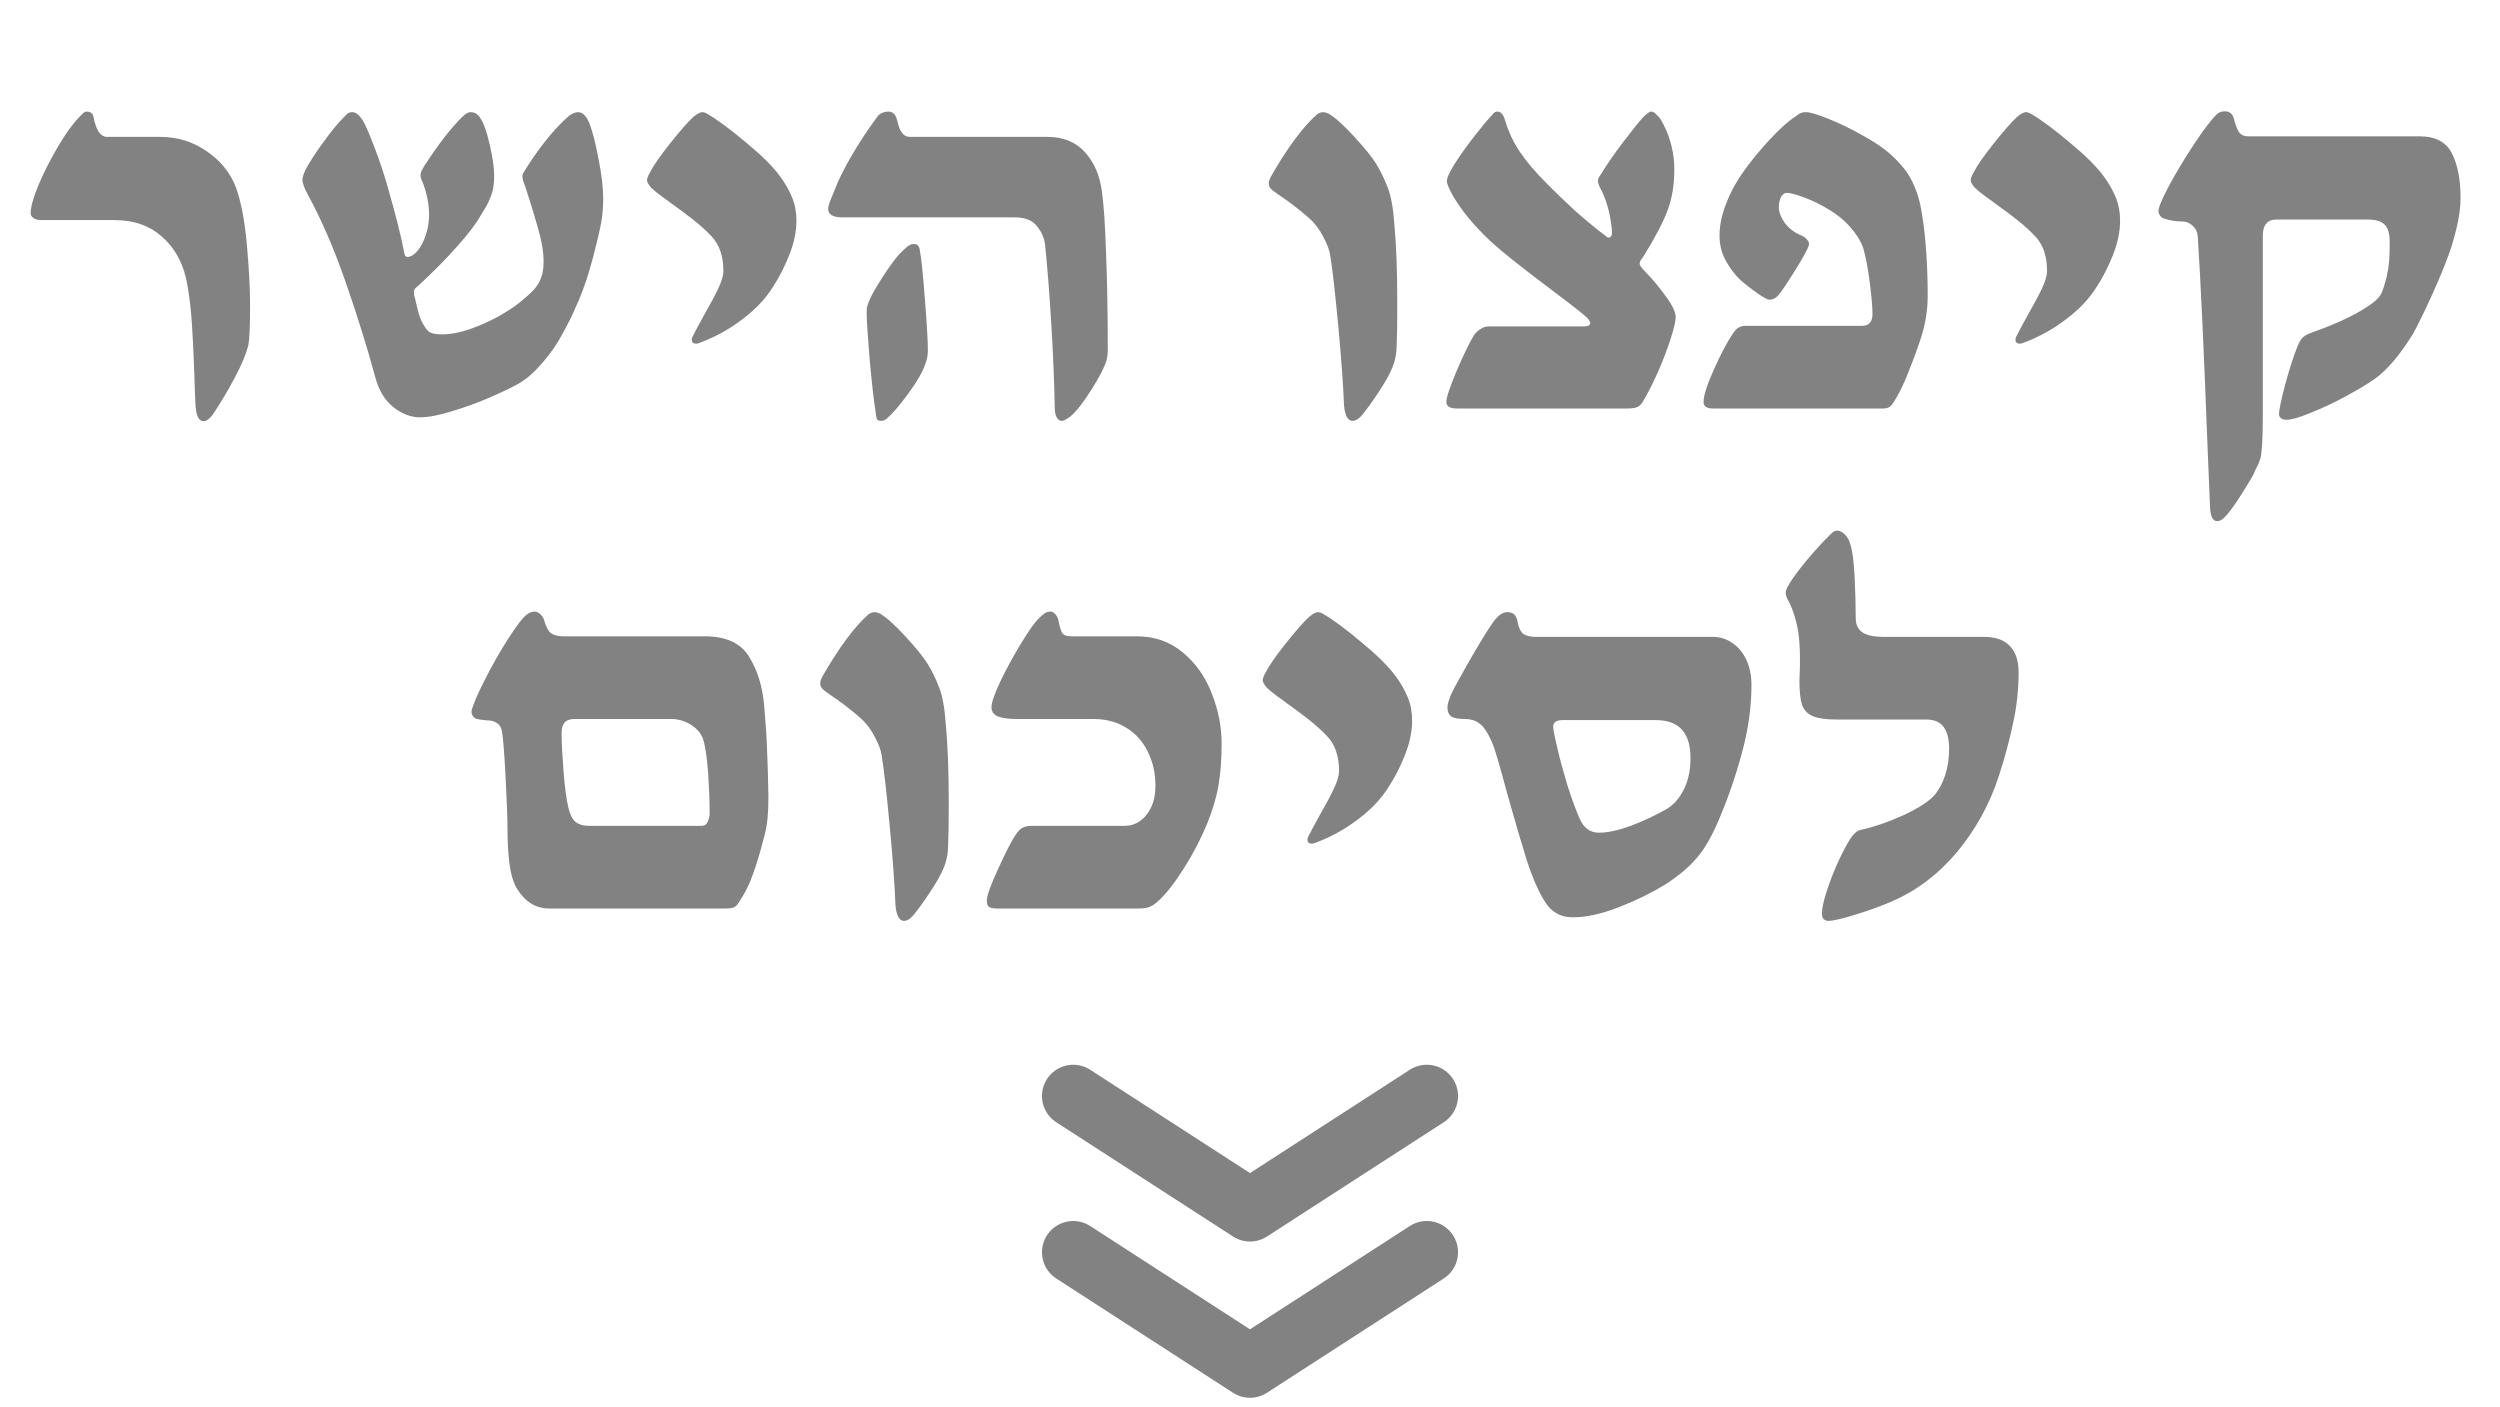
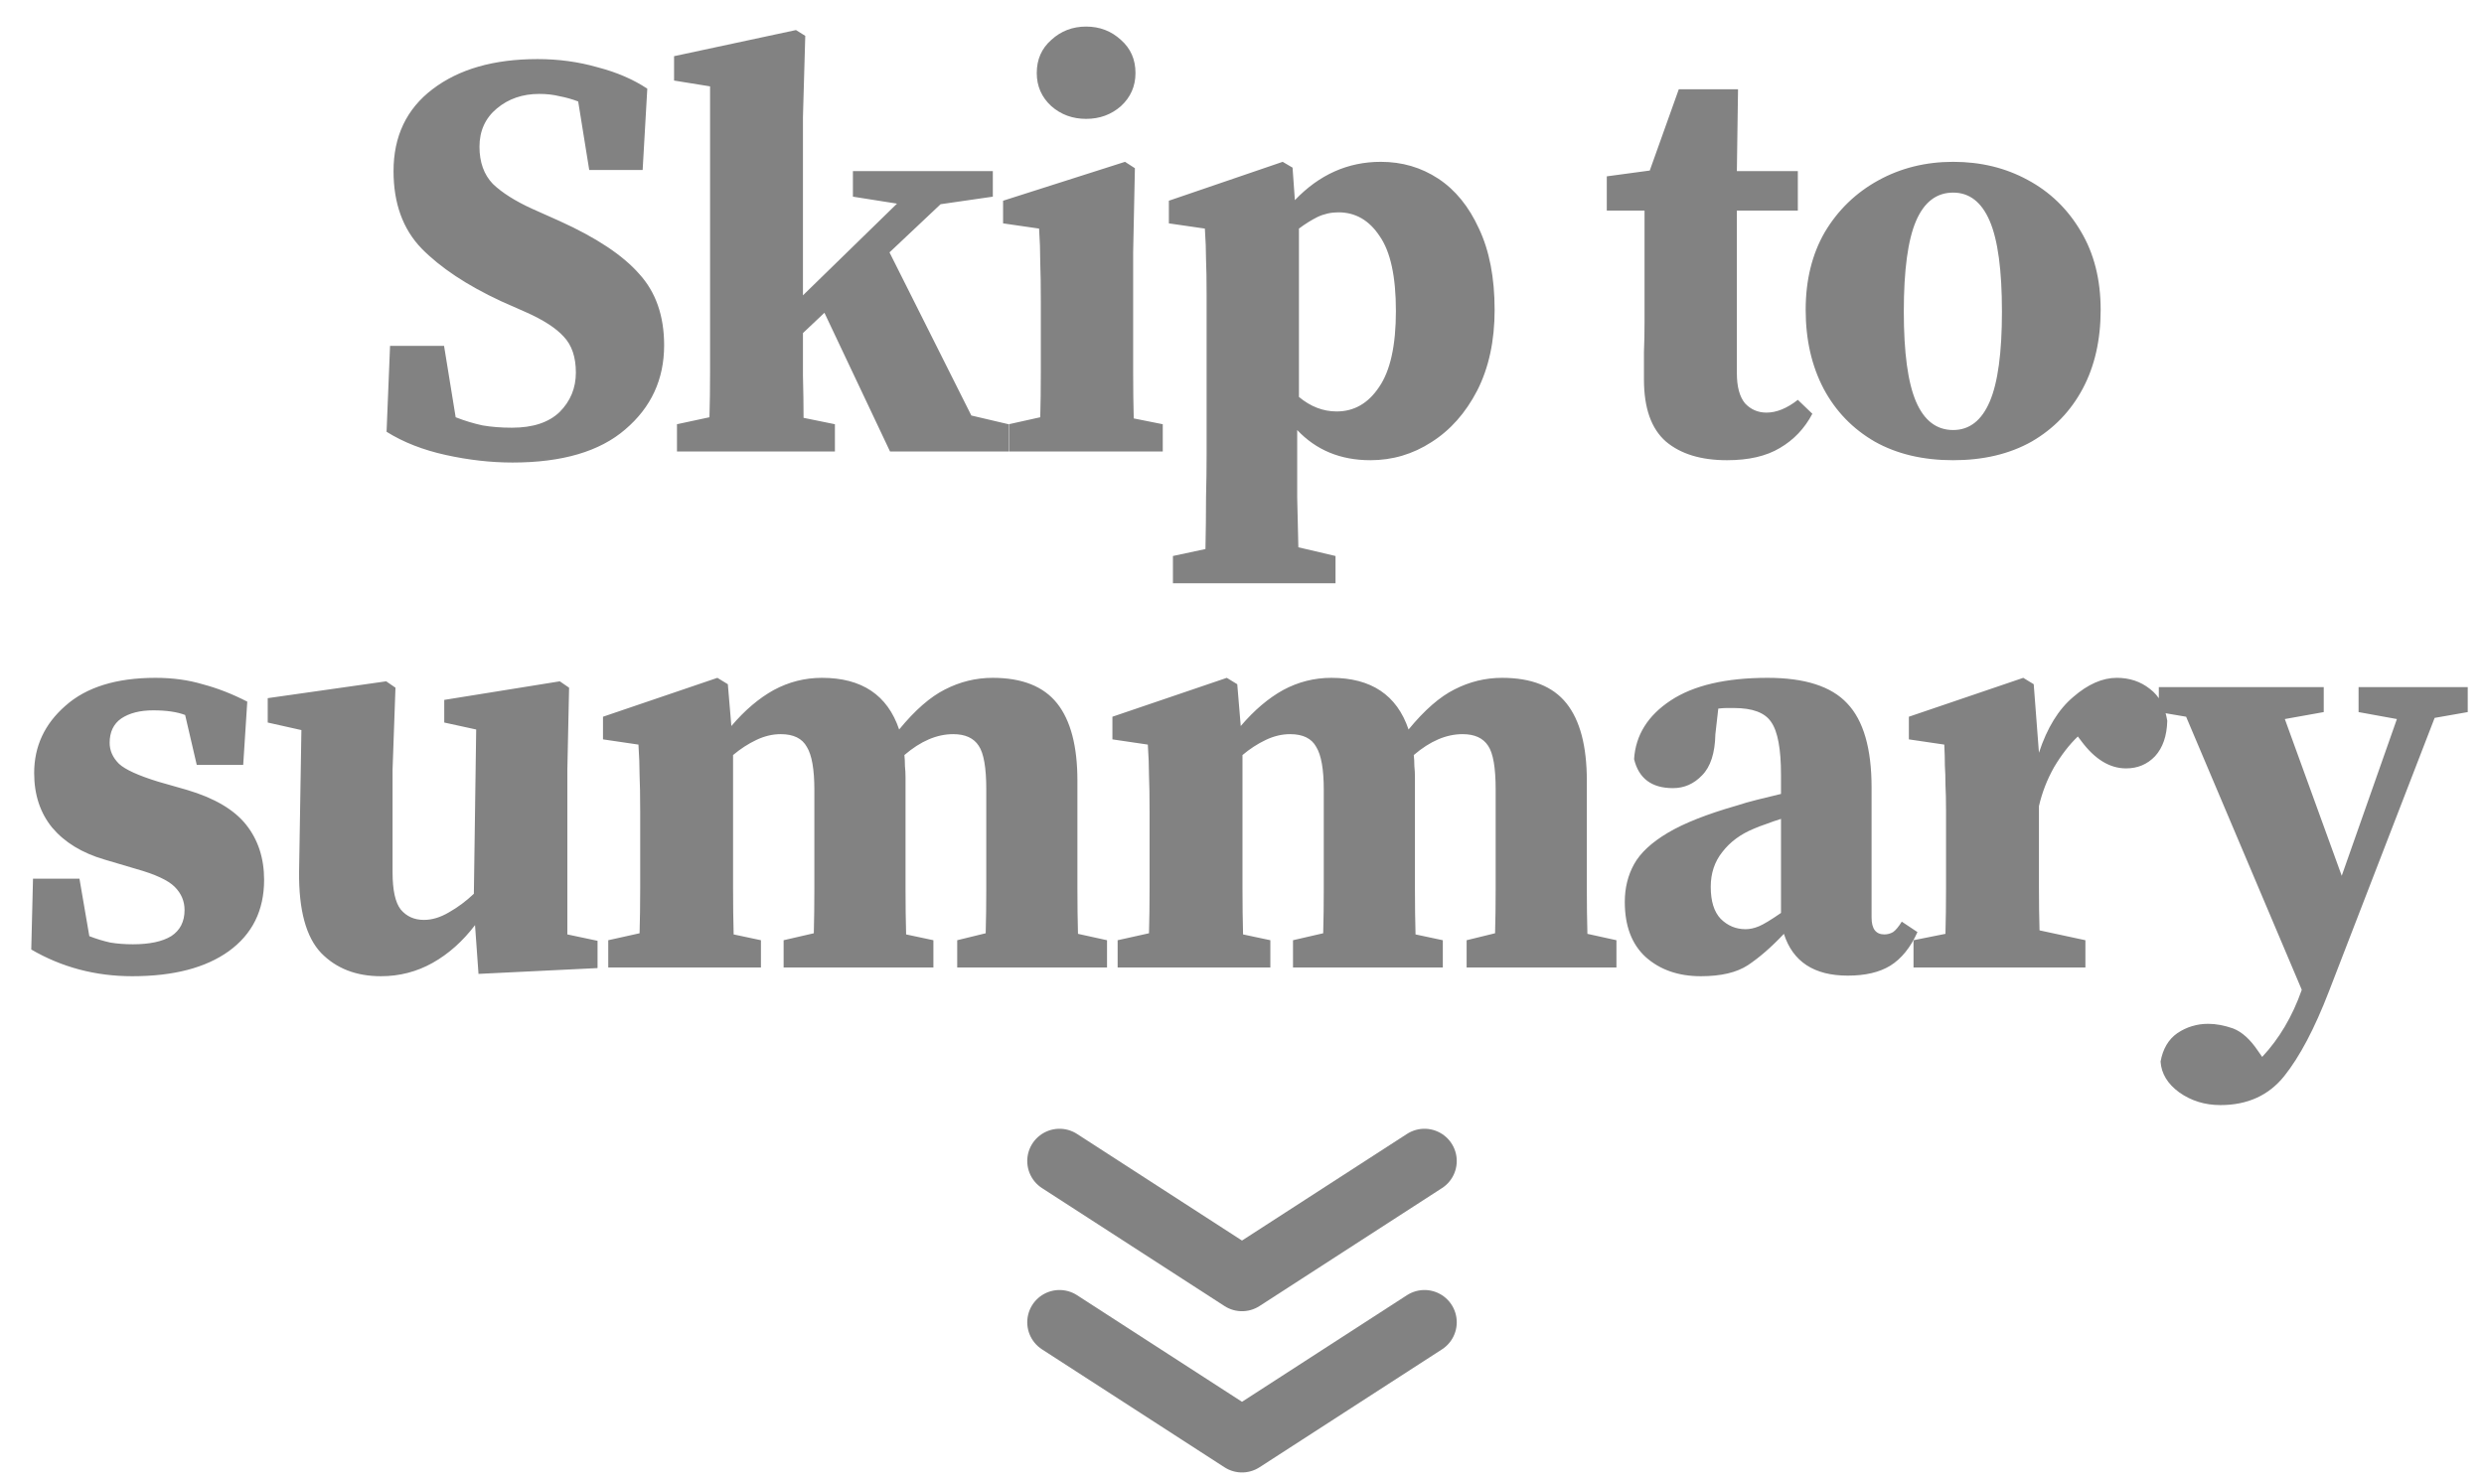
- <svg xmlns="http://www.w3.org/2000/svg" width="80" height="45" viewBox="0 0 80 45" fill="none">
+ <svg xmlns="http://www.w3.org/2000/svg" width="77" height="46" viewBox="0 0 77 46" fill="none">
  <g style="mix-blend-mode:multiply">
-     <path d="M5.999 9.135C5.894 8.496 5.636 7.989 5.226 7.614C4.822 7.233 4.303 7.043 3.67 7.043H1.315C1.221 7.043 1.142 7.022 1.077 6.981C1.013 6.94 0.981 6.888 0.981 6.823C0.981 6.624 1.066 6.319 1.236 5.909C1.411 5.499 1.622 5.086 1.868 4.67C2.115 4.254 2.34 3.943 2.545 3.738C2.586 3.691 2.624 3.653 2.659 3.624C2.695 3.589 2.733 3.571 2.774 3.571C2.838 3.571 2.888 3.586 2.923 3.615C2.958 3.639 2.982 3.683 2.993 3.747C3.034 3.958 3.09 4.116 3.16 4.222C3.237 4.327 3.322 4.38 3.415 4.38H5.12C5.671 4.38 6.163 4.529 6.597 4.828C7.036 5.121 7.35 5.499 7.537 5.962C7.707 6.419 7.827 7.034 7.898 7.808C7.968 8.581 8.003 9.243 8.003 9.794C8.003 10.45 7.983 10.875 7.942 11.068C7.866 11.355 7.719 11.701 7.502 12.105C7.291 12.504 7.057 12.896 6.799 13.283C6.735 13.359 6.682 13.409 6.641 13.433C6.606 13.462 6.562 13.477 6.509 13.477C6.357 13.477 6.272 13.295 6.254 12.932C6.242 12.721 6.231 12.41 6.219 12C6.196 11.326 6.169 10.775 6.14 10.348C6.111 9.914 6.064 9.51 5.999 9.135ZM12.016 12.097C11.87 11.558 11.726 11.065 11.585 10.62C11.45 10.175 11.272 9.633 11.049 8.994C10.686 7.951 10.287 7.031 9.854 6.234C9.737 6.023 9.678 5.862 9.678 5.751C9.678 5.681 9.71 5.575 9.775 5.435C9.898 5.2 10.085 4.91 10.337 4.564C10.589 4.213 10.812 3.94 11.005 3.747C11.017 3.735 11.037 3.715 11.067 3.686C11.096 3.65 11.125 3.627 11.155 3.615C11.184 3.598 11.219 3.589 11.26 3.589C11.33 3.589 11.389 3.609 11.436 3.65C11.483 3.686 11.538 3.75 11.603 3.844C11.685 3.973 11.814 4.269 11.99 4.731C12.165 5.194 12.309 5.628 12.42 6.032C12.666 6.888 12.836 7.564 12.93 8.062C12.93 8.086 12.939 8.118 12.956 8.159C12.974 8.2 13 8.221 13.036 8.221C13.141 8.221 13.246 8.159 13.352 8.036C13.463 7.907 13.554 7.737 13.624 7.526C13.695 7.315 13.73 7.096 13.73 6.867C13.73 6.539 13.662 6.196 13.528 5.839C13.481 5.745 13.457 5.672 13.457 5.619C13.457 5.555 13.472 5.496 13.501 5.443C13.537 5.385 13.56 5.344 13.572 5.32C14.005 4.646 14.409 4.122 14.784 3.747C14.89 3.642 14.978 3.589 15.048 3.589C15.195 3.589 15.306 3.659 15.382 3.8C15.482 3.946 15.579 4.225 15.672 4.635C15.766 5.039 15.813 5.367 15.813 5.619C15.813 5.871 15.784 6.076 15.725 6.234C15.666 6.393 15.605 6.527 15.54 6.639C15.476 6.744 15.432 6.814 15.409 6.85C15.25 7.137 14.992 7.479 14.635 7.878C14.284 8.276 13.876 8.689 13.413 9.117C13.408 9.123 13.378 9.149 13.325 9.196C13.273 9.237 13.246 9.281 13.246 9.328C13.246 9.381 13.249 9.422 13.255 9.451C13.267 9.486 13.299 9.621 13.352 9.855C13.411 10.09 13.469 10.254 13.528 10.348C13.598 10.482 13.671 10.576 13.747 10.629C13.824 10.676 13.955 10.699 14.143 10.699C14.412 10.699 14.711 10.644 15.039 10.532C15.367 10.415 15.675 10.277 15.962 10.119C16.249 9.955 16.475 9.806 16.639 9.671C16.826 9.519 16.97 9.39 17.07 9.284C17.175 9.173 17.254 9.047 17.307 8.906C17.366 8.766 17.395 8.59 17.395 8.379C17.395 8.062 17.333 7.696 17.21 7.28C17.093 6.864 16.958 6.425 16.806 5.962C16.747 5.827 16.718 5.725 16.718 5.654C16.718 5.59 16.736 5.537 16.771 5.496C16.941 5.209 17.155 4.898 17.413 4.564C17.67 4.23 17.94 3.94 18.221 3.694C18.256 3.671 18.3 3.647 18.353 3.624C18.406 3.601 18.45 3.589 18.485 3.589C18.573 3.589 18.643 3.618 18.696 3.677C18.748 3.729 18.795 3.8 18.836 3.888C18.942 4.134 19.044 4.518 19.144 5.039C19.249 5.561 19.302 5.997 19.302 6.349C19.302 6.636 19.279 6.905 19.232 7.157C19.185 7.403 19.12 7.682 19.038 7.992L18.986 8.203C18.839 8.76 18.687 9.223 18.529 9.592C18.37 9.961 18.242 10.236 18.142 10.418C18.048 10.594 17.99 10.702 17.966 10.743C17.826 11.007 17.629 11.288 17.377 11.587C17.125 11.886 16.876 12.108 16.63 12.255C16.408 12.384 16.094 12.536 15.69 12.712C15.286 12.888 14.875 13.037 14.459 13.16C14.043 13.289 13.704 13.354 13.44 13.354C13.147 13.354 12.863 13.245 12.587 13.028C12.318 12.812 12.127 12.501 12.016 12.097ZM22.155 10.787C22.248 10.6 22.369 10.374 22.515 10.11C22.714 9.765 22.869 9.475 22.981 9.24C23.092 9.006 23.148 8.815 23.148 8.669C23.148 8.188 23.016 7.813 22.752 7.544C22.582 7.368 22.398 7.201 22.199 7.043C21.999 6.885 21.756 6.703 21.469 6.498C21.434 6.469 21.337 6.398 21.179 6.287C21.027 6.176 20.91 6.079 20.828 5.997C20.745 5.897 20.704 5.821 20.704 5.769C20.704 5.71 20.737 5.625 20.801 5.514C20.907 5.303 21.118 4.998 21.434 4.6C21.75 4.201 21.999 3.917 22.181 3.747C22.257 3.683 22.316 3.642 22.357 3.624C22.398 3.601 22.436 3.589 22.471 3.589C22.512 3.589 22.562 3.604 22.62 3.633C22.96 3.832 23.376 4.14 23.869 4.556C24.367 4.966 24.73 5.326 24.958 5.637C25.122 5.859 25.251 6.085 25.345 6.313C25.439 6.536 25.486 6.785 25.486 7.061C25.486 7.406 25.41 7.772 25.257 8.159C25.105 8.54 24.935 8.874 24.747 9.161C24.513 9.542 24.191 9.888 23.781 10.198C23.376 10.509 22.949 10.752 22.497 10.928C22.392 10.975 22.319 10.998 22.278 10.998C22.184 10.998 22.137 10.954 22.137 10.866C22.137 10.837 22.143 10.81 22.155 10.787ZM33.445 7.86C33.427 7.644 33.342 7.438 33.19 7.245C33.043 7.052 32.803 6.955 32.469 6.955H26.95C26.651 6.955 26.501 6.864 26.501 6.683C26.501 6.636 26.519 6.56 26.554 6.454C26.595 6.349 26.642 6.234 26.695 6.111L26.818 5.812C26.982 5.455 27.178 5.092 27.407 4.723C27.635 4.354 27.864 4.017 28.092 3.712C28.122 3.671 28.166 3.639 28.224 3.615C28.288 3.586 28.356 3.571 28.426 3.571C28.549 3.571 28.634 3.636 28.681 3.765C28.699 3.812 28.722 3.894 28.751 4.011C28.787 4.128 28.833 4.219 28.892 4.283C28.951 4.348 29.027 4.38 29.12 4.38H33.515C34.031 4.38 34.435 4.547 34.728 4.881C35.021 5.209 35.2 5.631 35.264 6.146C35.323 6.574 35.367 7.242 35.396 8.15C35.431 9.053 35.449 10.072 35.449 11.209C35.449 11.326 35.434 11.438 35.405 11.543C35.34 11.76 35.179 12.07 34.921 12.475C34.669 12.879 34.447 13.163 34.253 13.327C34.13 13.421 34.037 13.468 33.972 13.468C33.908 13.468 33.855 13.43 33.814 13.354C33.773 13.283 33.752 13.178 33.752 13.037C33.735 12.17 33.697 11.262 33.638 10.312C33.58 9.363 33.515 8.546 33.445 7.86ZM27.732 9.987C27.732 9.899 27.741 9.829 27.758 9.776C27.776 9.718 27.808 9.636 27.855 9.53C27.949 9.343 28.086 9.108 28.268 8.827C28.45 8.546 28.617 8.317 28.769 8.142C28.886 8.019 28.977 7.934 29.041 7.887C29.106 7.834 29.17 7.808 29.235 7.808C29.305 7.808 29.352 7.825 29.375 7.86C29.405 7.896 29.422 7.931 29.428 7.966C29.434 8.001 29.437 8.024 29.437 8.036C29.478 8.218 29.531 8.722 29.595 9.548C29.66 10.374 29.692 10.922 29.692 11.191C29.692 11.279 29.686 11.358 29.674 11.429C29.663 11.493 29.636 11.578 29.595 11.684C29.513 11.924 29.331 12.234 29.05 12.615C28.775 12.99 28.546 13.254 28.365 13.406C28.306 13.447 28.247 13.468 28.189 13.468C28.119 13.468 28.075 13.444 28.057 13.398C28.04 13.351 28.028 13.283 28.022 13.195C27.963 12.832 27.899 12.267 27.829 11.499C27.764 10.731 27.732 10.227 27.732 9.987ZM43.281 13.468C43.199 13.468 43.134 13.418 43.087 13.318C43.046 13.225 43.02 13.107 43.008 12.967C42.985 12.334 42.923 11.487 42.824 10.427C42.724 9.36 42.639 8.613 42.569 8.186C42.545 8.01 42.469 7.805 42.34 7.57C42.217 7.33 42.065 7.131 41.883 6.973C41.555 6.686 41.221 6.431 40.881 6.208L40.714 6.085C40.638 6.021 40.6 5.95 40.6 5.874C40.6 5.815 40.621 5.745 40.662 5.663C41.201 4.72 41.699 4.049 42.156 3.65C42.22 3.609 42.285 3.589 42.349 3.589C42.384 3.589 42.437 3.604 42.507 3.633C42.707 3.744 42.979 3.987 43.325 4.362C43.67 4.737 43.908 5.03 44.037 5.241C44.177 5.47 44.3 5.722 44.406 5.997C44.511 6.267 44.582 6.65 44.617 7.148C44.681 7.816 44.713 8.669 44.713 9.706C44.713 10.315 44.708 10.74 44.696 10.98C44.696 11.027 44.693 11.101 44.687 11.2C44.681 11.3 44.666 11.394 44.643 11.481C44.626 11.569 44.596 11.663 44.555 11.763C44.467 11.979 44.318 12.246 44.107 12.562C43.902 12.873 43.72 13.122 43.562 13.31C43.468 13.415 43.374 13.468 43.281 13.468ZM47.179 10.708C47.226 10.644 47.291 10.585 47.373 10.532C47.455 10.474 47.548 10.444 47.654 10.444H50.695C50.824 10.444 50.888 10.406 50.888 10.33C50.888 10.307 50.877 10.28 50.853 10.251C50.83 10.216 50.803 10.184 50.774 10.154C50.551 9.961 50.176 9.668 49.649 9.275C48.993 8.783 48.459 8.367 48.049 8.027C47.639 7.688 47.282 7.33 46.977 6.955C46.813 6.756 46.658 6.536 46.511 6.296C46.371 6.05 46.3 5.883 46.3 5.795C46.3 5.684 46.391 5.487 46.573 5.206C46.755 4.925 46.962 4.635 47.197 4.336C47.431 4.037 47.61 3.823 47.733 3.694C47.745 3.683 47.765 3.659 47.794 3.624C47.83 3.589 47.871 3.571 47.917 3.571C48.023 3.571 48.102 3.656 48.155 3.826C48.266 4.207 48.427 4.553 48.638 4.863C48.849 5.174 49.13 5.505 49.482 5.856C49.757 6.138 50.071 6.439 50.422 6.762C50.78 7.078 51.117 7.354 51.433 7.588C51.445 7.6 51.459 7.605 51.477 7.605C51.506 7.605 51.53 7.594 51.547 7.57C51.571 7.541 51.583 7.506 51.583 7.465C51.583 7.354 51.568 7.21 51.539 7.034C51.509 6.853 51.465 6.671 51.407 6.489C51.348 6.308 51.287 6.161 51.222 6.05C51.164 5.933 51.134 5.848 51.134 5.795C51.134 5.76 51.14 5.73 51.152 5.707C51.164 5.678 51.178 5.651 51.196 5.628C51.213 5.604 51.225 5.587 51.231 5.575C51.407 5.282 51.641 4.942 51.934 4.556C52.233 4.163 52.45 3.894 52.584 3.747C52.637 3.694 52.684 3.653 52.725 3.624C52.766 3.589 52.801 3.571 52.831 3.571C52.889 3.571 52.942 3.598 52.989 3.65C53.042 3.703 53.074 3.735 53.086 3.747C53.138 3.806 53.203 3.917 53.279 4.081C53.361 4.245 53.431 4.444 53.49 4.679C53.548 4.913 53.578 5.159 53.578 5.417C53.578 5.921 53.505 6.363 53.358 6.744C53.217 7.119 52.965 7.6 52.602 8.186C52.579 8.227 52.549 8.268 52.514 8.309C52.485 8.35 52.47 8.394 52.47 8.44C52.47 8.464 52.479 8.49 52.497 8.52C52.514 8.543 52.538 8.572 52.567 8.607C52.596 8.637 52.629 8.672 52.664 8.713C52.875 8.924 53.086 9.176 53.296 9.469C53.513 9.762 53.622 9.987 53.622 10.146C53.622 10.269 53.572 10.488 53.472 10.805C53.373 11.121 53.241 11.47 53.077 11.851C52.913 12.226 52.74 12.568 52.558 12.879C52.505 12.955 52.441 13.008 52.365 13.037C52.289 13.06 52.189 13.072 52.066 13.072H46.617C46.394 13.072 46.283 13.002 46.283 12.861C46.283 12.721 46.394 12.387 46.617 11.859C46.845 11.326 47.033 10.942 47.179 10.708ZM55.446 10.682C55.499 10.6 55.554 10.538 55.613 10.497C55.677 10.45 55.759 10.427 55.859 10.427H59.586C59.808 10.427 59.919 10.301 59.919 10.049C59.919 9.82 59.89 9.486 59.832 9.047C59.779 8.607 59.709 8.235 59.621 7.931C59.539 7.702 59.395 7.474 59.19 7.245C59.02 7.052 58.8 6.873 58.531 6.709C58.261 6.545 57.998 6.416 57.74 6.322C57.482 6.223 57.294 6.173 57.177 6.173C57.095 6.173 57.031 6.223 56.984 6.322C56.943 6.416 56.922 6.521 56.922 6.639C56.922 6.779 56.981 6.938 57.098 7.113C57.221 7.283 57.382 7.415 57.582 7.509C57.681 7.544 57.757 7.591 57.81 7.649C57.863 7.702 57.889 7.755 57.889 7.808C57.889 7.837 57.88 7.869 57.863 7.904C57.845 7.939 57.834 7.966 57.828 7.983C57.74 8.165 57.587 8.426 57.371 8.766C57.16 9.105 57.005 9.334 56.905 9.451C56.87 9.492 56.826 9.527 56.773 9.557C56.72 9.58 56.67 9.592 56.624 9.592C56.577 9.592 56.48 9.545 56.334 9.451C56.087 9.281 55.877 9.12 55.701 8.968C55.531 8.81 55.376 8.607 55.235 8.361C55.094 8.115 55.024 7.837 55.024 7.526C55.024 7.093 55.165 6.601 55.446 6.05C55.645 5.669 55.959 5.232 56.386 4.74C56.82 4.242 57.183 3.899 57.476 3.712C57.482 3.706 57.511 3.686 57.564 3.65C57.623 3.609 57.699 3.589 57.793 3.589C57.916 3.589 58.153 3.659 58.505 3.8C58.856 3.94 59.219 4.116 59.594 4.327C59.969 4.532 60.262 4.729 60.473 4.916C60.643 5.068 60.79 5.221 60.913 5.373C61.042 5.52 61.162 5.725 61.273 5.988C61.384 6.246 61.466 6.565 61.519 6.946C61.63 7.679 61.686 8.522 61.686 9.478C61.686 9.894 61.622 10.315 61.493 10.743C61.381 11.095 61.241 11.481 61.071 11.903C60.907 12.325 60.743 12.656 60.579 12.896C60.538 12.961 60.491 13.008 60.438 13.037C60.391 13.06 60.327 13.072 60.245 13.072H54.813C54.614 13.072 54.514 13.002 54.514 12.861C54.514 12.662 54.623 12.319 54.84 11.833C55.056 11.347 55.258 10.963 55.446 10.682ZM64.512 10.787C64.606 10.6 64.726 10.374 64.873 10.11C65.072 9.765 65.227 9.475 65.338 9.24C65.45 9.006 65.505 8.815 65.505 8.669C65.505 8.188 65.374 7.813 65.11 7.544C64.94 7.368 64.755 7.201 64.556 7.043C64.357 6.885 64.114 6.703 63.827 6.498C63.792 6.469 63.695 6.398 63.537 6.287C63.384 6.176 63.267 6.079 63.185 5.997C63.103 5.897 63.062 5.821 63.062 5.769C63.062 5.71 63.094 5.625 63.159 5.514C63.264 5.303 63.475 4.998 63.792 4.6C64.108 4.201 64.357 3.917 64.539 3.747C64.615 3.683 64.674 3.642 64.715 3.624C64.755 3.601 64.794 3.589 64.829 3.589C64.87 3.589 64.92 3.604 64.978 3.633C65.318 3.832 65.734 4.14 66.226 4.556C66.724 4.966 67.088 5.326 67.316 5.637C67.48 5.859 67.609 6.085 67.703 6.313C67.796 6.536 67.843 6.785 67.843 7.061C67.843 7.406 67.767 7.772 67.615 8.159C67.463 8.54 67.293 8.874 67.105 9.161C66.871 9.542 66.549 9.888 66.138 10.198C65.734 10.509 65.306 10.752 64.855 10.928C64.75 10.975 64.676 10.998 64.635 10.998C64.542 10.998 64.495 10.954 64.495 10.866C64.495 10.837 64.501 10.81 64.512 10.787ZM70.327 7.562C70.315 7.421 70.26 7.307 70.16 7.219C70.066 7.131 69.955 7.087 69.826 7.087C69.627 7.087 69.43 7.055 69.237 6.99C69.19 6.973 69.149 6.94 69.114 6.894C69.085 6.841 69.07 6.797 69.07 6.762C69.07 6.639 69.184 6.363 69.413 5.936C69.647 5.502 69.914 5.06 70.213 4.608C70.511 4.157 70.749 3.844 70.924 3.668C70.995 3.598 71.083 3.562 71.188 3.562C71.341 3.562 71.437 3.636 71.478 3.782C71.537 4.011 71.598 4.166 71.663 4.248C71.727 4.324 71.818 4.362 71.935 4.362H77.428C77.938 4.362 78.284 4.547 78.466 4.916C78.647 5.279 78.738 5.751 78.738 6.331C78.738 6.624 78.694 6.952 78.606 7.315C78.518 7.679 78.424 7.986 78.325 8.238C78.214 8.543 78.044 8.95 77.815 9.46C77.587 9.964 77.387 10.371 77.218 10.682C76.796 11.361 76.388 11.842 75.996 12.123C75.779 12.275 75.477 12.457 75.091 12.668C74.704 12.879 74.326 13.058 73.957 13.204C73.593 13.356 73.327 13.433 73.157 13.433C73.093 13.433 73.037 13.415 72.99 13.38C72.949 13.351 72.928 13.307 72.928 13.248C72.928 13.119 72.996 12.8 73.13 12.29C73.271 11.774 73.403 11.367 73.526 11.068C73.579 10.94 73.635 10.849 73.693 10.796C73.757 10.737 73.848 10.688 73.966 10.646C74.844 10.336 75.501 10.017 75.934 9.688C76.069 9.589 76.163 9.48 76.216 9.363C76.268 9.24 76.321 9.07 76.374 8.854C76.415 8.666 76.441 8.496 76.453 8.344C76.465 8.186 76.47 7.986 76.47 7.746C76.47 7.482 76.418 7.298 76.312 7.192C76.207 7.081 76.022 7.025 75.758 7.025H72.849C72.556 7.025 72.41 7.198 72.41 7.544V13.283C72.41 14.033 72.383 14.499 72.331 14.681C72.284 14.815 72.234 14.93 72.181 15.023C72.135 15.123 72.105 15.188 72.093 15.217C71.929 15.498 71.789 15.727 71.672 15.902C71.56 16.084 71.428 16.269 71.276 16.456C71.2 16.544 71.138 16.602 71.091 16.632C71.05 16.661 71.001 16.676 70.942 16.676C70.813 16.676 70.74 16.535 70.722 16.254L70.643 14.329C70.52 11.112 70.415 8.856 70.327 7.562ZM16.24 26.567C16.24 26.204 16.219 25.636 16.178 24.862C16.137 24.083 16.099 23.602 16.064 23.421C16.052 23.327 16.02 23.251 15.967 23.192C15.915 23.134 15.832 23.09 15.721 23.061C15.674 23.055 15.598 23.049 15.493 23.043C15.393 23.031 15.317 23.02 15.264 23.008C15.217 22.996 15.176 22.97 15.141 22.929C15.106 22.882 15.088 22.829 15.088 22.77C15.088 22.73 15.112 22.65 15.159 22.533C15.206 22.41 15.235 22.337 15.246 22.314C15.411 21.944 15.624 21.525 15.888 21.057C16.158 20.588 16.395 20.219 16.6 19.949C16.694 19.82 16.779 19.727 16.855 19.668C16.937 19.604 17.022 19.571 17.11 19.571C17.174 19.571 17.236 19.601 17.294 19.659C17.353 19.712 17.394 19.779 17.417 19.861C17.476 20.066 17.549 20.201 17.637 20.266C17.731 20.33 17.863 20.362 18.033 20.362H22.559C23.239 20.362 23.71 20.582 23.974 21.021C24.244 21.455 24.405 21.985 24.457 22.612C24.504 23.151 24.534 23.605 24.545 23.975C24.563 24.344 24.578 24.845 24.589 25.477C24.589 25.747 24.581 25.979 24.563 26.172C24.545 26.365 24.51 26.561 24.457 26.761C24.328 27.265 24.206 27.675 24.088 27.991C23.977 28.308 23.828 28.604 23.64 28.879C23.599 28.955 23.546 29.008 23.482 29.037C23.417 29.061 23.329 29.072 23.218 29.072H17.576C17.154 29.072 16.814 28.867 16.556 28.457C16.433 28.264 16.348 27.988 16.301 27.631C16.26 27.273 16.24 26.919 16.24 26.567ZM22.445 26.427C22.544 26.427 22.612 26.383 22.647 26.295C22.688 26.201 22.708 26.113 22.708 26.031C22.708 25.674 22.694 25.267 22.665 24.81C22.635 24.352 22.588 23.995 22.524 23.737C22.471 23.52 22.342 23.345 22.137 23.21C21.932 23.075 21.712 23.008 21.478 23.008H18.384C18.238 23.008 18.132 23.046 18.068 23.122C18.003 23.192 17.971 23.307 17.971 23.465C17.971 23.746 17.992 24.15 18.033 24.678C18.074 25.205 18.126 25.598 18.191 25.855C18.238 26.061 18.311 26.207 18.41 26.295C18.516 26.383 18.663 26.427 18.85 26.427H22.445ZM28.927 29.468C28.845 29.468 28.781 29.418 28.734 29.318C28.693 29.225 28.666 29.107 28.655 28.967C28.631 28.334 28.57 27.487 28.47 26.427C28.37 25.36 28.286 24.613 28.215 24.186C28.192 24.01 28.116 23.805 27.987 23.57C27.864 23.33 27.711 23.131 27.53 22.973C27.202 22.686 26.868 22.431 26.528 22.208L26.361 22.085C26.285 22.02 26.247 21.95 26.247 21.874C26.247 21.815 26.267 21.745 26.308 21.663C26.847 20.72 27.345 20.049 27.802 19.65C27.867 19.609 27.931 19.589 27.995 19.589C28.031 19.589 28.083 19.604 28.154 19.633C28.353 19.744 28.625 19.987 28.971 20.362C29.317 20.737 29.554 21.03 29.683 21.241C29.824 21.47 29.947 21.722 30.052 21.997C30.158 22.267 30.228 22.65 30.263 23.148C30.328 23.816 30.36 24.669 30.36 25.706C30.36 26.315 30.354 26.74 30.342 26.98C30.342 27.027 30.339 27.101 30.333 27.2C30.328 27.3 30.313 27.394 30.29 27.481C30.272 27.569 30.243 27.663 30.202 27.763C30.114 27.98 29.964 28.246 29.753 28.562C29.548 28.873 29.367 29.122 29.208 29.31C29.115 29.415 29.021 29.468 28.927 29.468ZM32.509 26.699C32.585 26.588 32.662 26.515 32.738 26.48C32.82 26.444 32.908 26.427 33.001 26.427H36.007C36.171 26.427 36.327 26.377 36.473 26.277C36.62 26.178 36.74 26.031 36.834 25.838C36.927 25.645 36.974 25.416 36.974 25.152C36.974 24.742 36.892 24.376 36.728 24.054C36.57 23.726 36.341 23.471 36.042 23.289C35.744 23.102 35.392 23.008 34.988 23.008H32.544C32.281 23.008 32.079 22.981 31.938 22.929C31.797 22.87 31.727 22.77 31.727 22.63C31.727 22.483 31.821 22.211 32.008 21.812C32.202 21.408 32.421 21.004 32.667 20.6C32.914 20.195 33.098 19.932 33.221 19.809C33.315 19.715 33.385 19.653 33.432 19.624C33.485 19.589 33.546 19.571 33.617 19.571C33.675 19.571 33.731 19.604 33.784 19.668C33.836 19.732 33.869 19.811 33.88 19.905C33.921 20.105 33.965 20.23 34.012 20.283C34.065 20.336 34.156 20.362 34.285 20.362H36.376C36.951 20.362 37.443 20.535 37.853 20.881C38.263 21.221 38.571 21.657 38.776 22.19C38.987 22.718 39.092 23.254 39.092 23.799C39.092 24.291 39.06 24.725 38.996 25.1C38.937 25.475 38.814 25.896 38.626 26.365C38.433 26.834 38.187 27.306 37.888 27.78C37.589 28.255 37.314 28.606 37.062 28.835C36.968 28.923 36.877 28.984 36.789 29.02C36.708 29.055 36.59 29.072 36.438 29.072H31.912C31.789 29.072 31.701 29.055 31.648 29.02C31.601 28.984 31.578 28.917 31.578 28.817C31.578 28.665 31.701 28.322 31.947 27.789C32.193 27.25 32.38 26.887 32.509 26.699ZM41.857 26.787C41.951 26.6 42.071 26.374 42.217 26.11C42.416 25.765 42.572 25.475 42.683 25.24C42.794 25.006 42.85 24.815 42.85 24.669C42.85 24.189 42.718 23.814 42.455 23.544C42.285 23.368 42.1 23.201 41.901 23.043C41.702 22.885 41.459 22.703 41.171 22.498C41.136 22.469 41.04 22.398 40.881 22.287C40.729 22.176 40.612 22.079 40.53 21.997C40.448 21.898 40.407 21.821 40.407 21.769C40.407 21.71 40.439 21.625 40.503 21.514C40.609 21.303 40.82 20.998 41.136 20.6C41.453 20.201 41.702 19.917 41.883 19.747C41.959 19.683 42.018 19.642 42.059 19.624C42.1 19.601 42.138 19.589 42.173 19.589C42.214 19.589 42.264 19.604 42.323 19.633C42.663 19.832 43.079 20.14 43.571 20.556C44.069 20.966 44.432 21.326 44.661 21.637C44.825 21.859 44.954 22.085 45.047 22.314C45.141 22.536 45.188 22.785 45.188 23.061C45.188 23.406 45.112 23.773 44.959 24.159C44.807 24.54 44.637 24.874 44.45 25.161C44.215 25.542 43.893 25.888 43.483 26.198C43.079 26.509 42.651 26.752 42.2 26.928C42.094 26.975 42.021 26.998 41.98 26.998C41.886 26.998 41.839 26.954 41.839 26.866C41.839 26.837 41.845 26.811 41.857 26.787ZM47.917 24.265C47.806 23.866 47.674 23.559 47.522 23.342C47.37 23.119 47.156 23.008 46.88 23.008C46.658 23.008 46.508 22.979 46.432 22.92C46.356 22.861 46.318 22.768 46.318 22.639C46.318 22.586 46.33 22.521 46.353 22.445C46.377 22.369 46.406 22.29 46.441 22.208C46.541 21.997 46.746 21.622 47.056 21.083C47.367 20.544 47.613 20.145 47.794 19.888C47.882 19.776 47.959 19.7 48.023 19.659C48.093 19.612 48.164 19.589 48.234 19.589C48.339 19.589 48.416 19.615 48.462 19.668C48.515 19.721 48.55 19.806 48.568 19.923C48.603 20.099 48.662 20.219 48.744 20.283C48.832 20.348 48.966 20.38 49.148 20.38H54.808C55.037 20.38 55.245 20.444 55.432 20.573C55.62 20.696 55.769 20.875 55.88 21.109C55.992 21.344 56.047 21.613 56.047 21.918C56.047 22.627 55.945 23.354 55.74 24.098C55.541 24.836 55.297 25.542 55.01 26.216C54.788 26.749 54.547 27.165 54.29 27.464C54.038 27.757 53.698 28.041 53.27 28.316C52.825 28.586 52.33 28.826 51.785 29.037C51.24 29.248 50.756 29.354 50.334 29.354C50.124 29.354 49.942 29.307 49.79 29.213C49.637 29.125 49.5 28.973 49.377 28.756C49.195 28.445 49.022 28.038 48.858 27.534C48.7 27.03 48.492 26.321 48.234 25.407C48.111 24.944 48.005 24.564 47.917 24.265ZM51.169 26.646C51.451 26.646 51.796 26.57 52.207 26.418C52.617 26.26 52.986 26.087 53.314 25.899C53.542 25.77 53.73 25.562 53.877 25.275C54.023 24.988 54.096 24.651 54.096 24.265C54.096 23.849 54.002 23.541 53.815 23.342C53.633 23.143 53.355 23.043 52.98 23.043H50.009C49.804 23.043 49.702 23.113 49.702 23.254C49.702 23.342 49.746 23.57 49.834 23.939C49.921 24.309 50.03 24.707 50.159 25.135C50.294 25.557 50.425 25.914 50.554 26.207C50.683 26.5 50.888 26.646 51.169 26.646ZM59.278 26.743C59.337 26.679 59.383 26.635 59.419 26.611C59.454 26.582 59.504 26.561 59.568 26.55C59.972 26.462 60.415 26.31 60.895 26.093C61.376 25.87 61.71 25.656 61.897 25.451C62.055 25.264 62.172 25.044 62.249 24.792C62.331 24.534 62.372 24.259 62.372 23.966C62.372 23.655 62.313 23.421 62.196 23.263C62.085 23.105 61.897 23.025 61.633 23.025H58.777C58.425 23.025 58.165 22.987 57.995 22.911C57.831 22.835 57.719 22.712 57.661 22.542C57.608 22.372 57.582 22.117 57.582 21.777C57.582 21.736 57.585 21.657 57.59 21.54C57.596 21.423 57.599 21.282 57.599 21.118C57.599 20.755 57.579 20.441 57.538 20.178C57.456 19.75 57.339 19.407 57.186 19.149C57.157 19.079 57.142 19.02 57.142 18.974C57.142 18.933 57.157 18.877 57.186 18.807C57.292 18.602 57.497 18.314 57.801 17.945C58.112 17.576 58.376 17.289 58.592 17.084C58.663 17.014 58.724 16.979 58.777 16.979C58.871 16.979 58.959 17.023 59.041 17.11C59.123 17.192 59.181 17.301 59.216 17.436C59.281 17.641 59.325 17.986 59.348 18.473C59.372 18.953 59.383 19.384 59.383 19.765C59.383 19.987 59.457 20.145 59.603 20.239C59.75 20.333 59.972 20.38 60.271 20.38H63.488C63.863 20.38 64.141 20.48 64.323 20.679C64.504 20.872 64.595 21.15 64.595 21.514C64.595 22.064 64.537 22.606 64.419 23.14C64.308 23.673 64.156 24.238 63.962 24.836C63.669 25.732 63.227 26.538 62.635 27.253C62.044 27.962 61.352 28.489 60.561 28.835C60.245 28.976 59.861 29.116 59.41 29.257C58.959 29.398 58.66 29.468 58.513 29.468C58.373 29.468 58.302 29.389 58.302 29.23C58.302 29.061 58.358 28.809 58.469 28.475C58.581 28.135 58.715 27.798 58.874 27.464C59.032 27.13 59.167 26.89 59.278 26.743Z" fill="#828282" />
+     <path d="M15.889 14.342C15.217 14.342 14.527 14.264 13.819 14.108C13.111 13.952 12.499 13.712 11.983 13.388L12.091 10.724H13.765L14.125 12.938C14.401 13.046 14.677 13.13 14.953 13.19C15.229 13.238 15.535 13.262 15.871 13.262C16.519 13.262 17.011 13.1 17.347 12.776C17.683 12.44 17.851 12.032 17.851 11.552C17.851 11.072 17.725 10.7 17.473 10.436C17.233 10.172 16.843 9.92 16.303 9.68L15.529 9.338C14.473 8.846 13.651 8.3 13.063 7.7C12.487 7.1 12.199 6.302 12.199 5.306C12.199 4.226 12.601 3.38 13.405 2.768C14.221 2.144 15.307 1.832 16.663 1.832C17.311 1.832 17.929 1.916 18.517 2.084C19.117 2.24 19.633 2.462 20.065 2.75L19.921 5.27H18.265L17.923 3.146C17.731 3.074 17.539 3.02 17.347 2.984C17.155 2.936 16.945 2.912 16.717 2.912C16.201 2.912 15.763 3.062 15.403 3.362C15.043 3.662 14.863 4.058 14.863 4.55C14.863 5.03 15.001 5.414 15.277 5.702C15.565 5.978 15.973 6.236 16.501 6.476L17.347 6.854C18.487 7.37 19.309 7.916 19.813 8.492C20.329 9.056 20.587 9.794 20.587 10.706C20.587 11.762 20.185 12.632 19.381 13.316C18.589 14 17.425 14.342 15.889 14.342ZM20.985 14V13.154L21.992 12.938C22.005 12.494 22.011 12.02 22.011 11.516C22.011 11.012 22.011 10.58 22.011 10.22V2.678L20.895 2.498V1.742L24.674 0.932L24.962 1.112L24.89 3.632V9.158L27.806 6.314L26.439 6.098V5.306H30.776V6.098L29.157 6.332L27.573 7.826L30.11 12.884L31.262 13.154V14H27.59L25.556 9.698L24.89 10.328C24.89 10.724 24.89 11.162 24.89 11.642C24.902 12.11 24.909 12.548 24.909 12.956L25.881 13.154V14H20.985ZM31.274 14V13.154L32.246 12.938C32.258 12.506 32.264 12.038 32.264 11.534C32.264 11.03 32.264 10.592 32.264 10.22V9.356C32.264 8.864 32.258 8.456 32.246 8.132C32.246 7.796 32.234 7.448 32.21 7.088L31.094 6.926V6.224L34.874 5.018L35.18 5.216L35.126 7.826V10.22C35.126 10.592 35.126 11.036 35.126 11.552C35.126 12.056 35.132 12.53 35.144 12.974L36.044 13.154V14H31.274ZM33.668 3.686C33.248 3.686 32.888 3.554 32.588 3.29C32.288 3.014 32.138 2.672 32.138 2.264C32.138 1.844 32.288 1.502 32.588 1.238C32.888 0.962 33.248 0.824 33.668 0.824C34.088 0.824 34.448 0.962 34.748 1.238C35.048 1.502 35.198 1.844 35.198 2.264C35.198 2.672 35.048 3.014 34.748 3.29C34.448 3.554 34.088 3.686 33.668 3.686ZM36.359 18.086V17.24L37.367 17.024C37.379 16.46 37.385 15.932 37.385 15.44C37.397 14.96 37.403 14.498 37.403 14.054V9.176C37.403 8.684 37.397 8.306 37.385 8.042C37.385 7.766 37.373 7.448 37.349 7.088L36.233 6.926V6.224L39.761 5.018L40.067 5.198L40.139 6.206C40.895 5.414 41.783 5.018 42.803 5.018C43.463 5.018 44.057 5.192 44.585 5.54C45.113 5.888 45.533 6.404 45.845 7.088C46.169 7.772 46.331 8.612 46.331 9.608C46.331 10.568 46.151 11.402 45.791 12.11C45.431 12.806 44.957 13.34 44.369 13.712C43.793 14.084 43.163 14.27 42.479 14.27C41.555 14.27 40.799 13.958 40.211 13.334V14.036C40.211 14.48 40.211 14.942 40.211 15.422C40.223 15.902 40.235 16.418 40.247 16.97L41.399 17.24V18.086H36.359ZM41.489 6.584C41.261 6.584 41.045 6.632 40.841 6.728C40.649 6.824 40.457 6.944 40.265 7.088V12.308C40.625 12.608 41.015 12.758 41.435 12.758C41.975 12.758 42.413 12.506 42.749 12.002C43.097 11.498 43.271 10.712 43.271 9.644C43.271 8.576 43.103 7.802 42.767 7.322C42.443 6.83 42.017 6.584 41.489 6.584ZM53.534 14.27C52.73 14.27 52.1 14.078 51.644 13.694C51.188 13.298 50.96 12.656 50.96 11.768C50.96 11.456 50.96 11.168 50.96 10.904C50.972 10.628 50.978 10.316 50.978 9.968V6.53H49.808V5.468L51.14 5.288L52.04 2.768H53.876L53.84 5.306H55.73V6.53H53.84V11.57C53.84 11.99 53.924 12.302 54.092 12.506C54.272 12.698 54.494 12.794 54.758 12.794C55.07 12.794 55.394 12.662 55.73 12.398L56.18 12.83C55.94 13.286 55.604 13.64 55.172 13.892C54.752 14.144 54.206 14.27 53.534 14.27ZM60.545 14.27C59.609 14.27 58.799 14.078 58.115 13.694C57.431 13.298 56.903 12.752 56.531 12.056C56.159 11.348 55.973 10.532 55.973 9.608C55.973 8.684 56.171 7.88 56.567 7.196C56.975 6.512 57.527 5.978 58.223 5.594C58.919 5.21 59.693 5.018 60.545 5.018C61.397 5.018 62.165 5.204 62.849 5.576C63.545 5.948 64.097 6.482 64.505 7.178C64.913 7.862 65.117 8.672 65.117 9.608C65.117 10.544 64.931 11.36 64.559 12.056C64.187 12.752 63.659 13.298 62.975 13.694C62.291 14.078 61.481 14.27 60.545 14.27ZM60.545 13.334C61.049 13.334 61.427 13.04 61.679 12.452C61.931 11.864 62.057 10.934 62.057 9.662C62.057 8.378 61.931 7.442 61.679 6.854C61.427 6.266 61.049 5.972 60.545 5.972C60.029 5.972 59.645 6.266 59.393 6.854C59.141 7.442 59.015 8.378 59.015 9.662C59.015 10.934 59.141 11.864 59.393 12.452C59.645 13.04 60.029 13.334 60.545 13.334ZM4.101 30.27C2.961 30.27 1.917 29.994 0.969 29.442L1.023 27.246H2.463L2.769 29.028C2.985 29.112 3.201 29.178 3.417 29.226C3.633 29.262 3.867 29.28 4.119 29.28C4.635 29.28 5.031 29.196 5.307 29.028C5.583 28.848 5.721 28.578 5.721 28.218C5.721 27.942 5.619 27.702 5.415 27.498C5.211 27.294 4.809 27.108 4.209 26.94L3.237 26.652C2.541 26.448 2.001 26.118 1.617 25.662C1.245 25.206 1.059 24.642 1.059 23.97C1.059 23.142 1.383 22.446 2.031 21.882C2.679 21.306 3.609 21.018 4.821 21.018C5.349 21.018 5.835 21.084 6.279 21.216C6.735 21.336 7.197 21.516 7.665 21.756L7.539 23.718H6.099L5.739 22.17C5.487 22.074 5.157 22.026 4.749 22.026C4.341 22.026 4.011 22.11 3.759 22.278C3.519 22.446 3.399 22.698 3.399 23.034C3.399 23.274 3.495 23.49 3.687 23.682C3.879 23.862 4.287 24.048 4.911 24.24L5.793 24.492C6.645 24.744 7.257 25.104 7.629 25.572C8.001 26.04 8.187 26.61 8.187 27.282C8.187 28.23 7.821 28.968 7.089 29.496C6.369 30.012 5.373 30.27 4.101 30.27ZM14.833 30.198L14.725 28.686C14.341 29.19 13.903 29.58 13.411 29.856C12.919 30.132 12.385 30.27 11.809 30.27C11.041 30.27 10.423 30.03 9.955 29.55C9.487 29.058 9.259 28.218 9.271 27.03L9.343 22.638L8.299 22.404V21.648L11.971 21.126L12.259 21.324L12.169 23.862V27.048C12.169 27.6 12.253 27.984 12.421 28.2C12.601 28.416 12.841 28.524 13.141 28.524C13.393 28.524 13.651 28.446 13.915 28.29C14.191 28.134 14.449 27.942 14.689 27.714L14.761 22.62L13.771 22.404V21.702L17.353 21.126L17.641 21.324L17.587 23.862V28.974L18.523 29.172V30.018L14.833 30.198ZM18.855 30V29.154L19.826 28.938C19.838 28.506 19.845 28.038 19.845 27.534C19.845 27.03 19.845 26.592 19.845 26.22V25.176C19.845 24.684 19.838 24.306 19.826 24.042C19.826 23.766 19.814 23.448 19.791 23.088L18.692 22.926V22.224L22.238 21.018L22.562 21.216L22.671 22.512C23.09 22.02 23.529 21.648 23.985 21.396C24.453 21.144 24.951 21.018 25.479 21.018C26.715 21.018 27.512 21.552 27.872 22.62C28.364 22.02 28.838 21.606 29.294 21.378C29.762 21.138 30.255 21.018 30.77 21.018C31.683 21.018 32.349 21.282 32.769 21.81C33.188 22.338 33.398 23.136 33.398 24.204V26.22C33.398 26.604 33.398 27.048 33.398 27.552C33.398 28.056 33.404 28.524 33.416 28.956L34.316 29.154V30H29.672V29.154L30.555 28.938C30.567 28.506 30.573 28.044 30.573 27.552C30.573 27.048 30.573 26.604 30.573 26.22V24.474C30.573 23.802 30.494 23.352 30.338 23.124C30.183 22.884 29.919 22.764 29.547 22.764C29.043 22.764 28.538 22.98 28.035 23.412C28.047 23.52 28.052 23.634 28.052 23.754C28.064 23.862 28.07 23.982 28.07 24.114V26.22C28.07 26.616 28.07 27.066 28.07 27.57C28.07 28.062 28.076 28.53 28.088 28.974L28.934 29.154V30H24.291V29.154L25.227 28.938C25.238 28.506 25.244 28.044 25.244 27.552C25.244 27.048 25.244 26.604 25.244 26.22V24.492C25.244 23.856 25.166 23.412 25.011 23.16C24.866 22.896 24.596 22.764 24.201 22.764C23.948 22.764 23.697 22.824 23.445 22.944C23.192 23.064 22.953 23.22 22.724 23.412V26.22C22.724 26.592 22.724 27.036 22.724 27.552C22.724 28.056 22.73 28.53 22.742 28.974L23.588 29.154V30H18.855ZM34.645 30V29.154L35.617 28.938C35.629 28.506 35.635 28.038 35.635 27.534C35.635 27.03 35.635 26.592 35.635 26.22V25.176C35.635 24.684 35.629 24.306 35.617 24.042C35.617 23.766 35.605 23.448 35.581 23.088L34.483 22.926V22.224L38.029 21.018L38.353 21.216L38.461 22.512C38.881 22.02 39.319 21.648 39.775 21.396C40.243 21.144 40.741 21.018 41.269 21.018C42.505 21.018 43.303 21.552 43.663 22.62C44.155 22.02 44.629 21.606 45.085 21.378C45.553 21.138 46.045 21.018 46.561 21.018C47.473 21.018 48.139 21.282 48.559 21.81C48.979 22.338 49.189 23.136 49.189 24.204V26.22C49.189 26.604 49.189 27.048 49.189 27.552C49.189 28.056 49.195 28.524 49.207 28.956L50.107 29.154V30H45.463V29.154L46.345 28.938C46.357 28.506 46.363 28.044 46.363 27.552C46.363 27.048 46.363 26.604 46.363 26.22V24.474C46.363 23.802 46.285 23.352 46.129 23.124C45.973 22.884 45.709 22.764 45.337 22.764C44.833 22.764 44.329 22.98 43.825 23.412C43.837 23.52 43.843 23.634 43.843 23.754C43.855 23.862 43.861 23.982 43.861 24.114V26.22C43.861 26.616 43.861 27.066 43.861 27.57C43.861 28.062 43.867 28.53 43.879 28.974L44.725 29.154V30H40.081V29.154L41.017 28.938C41.029 28.506 41.035 28.044 41.035 27.552C41.035 27.048 41.035 26.604 41.035 26.22V24.492C41.035 23.856 40.957 23.412 40.801 23.16C40.657 22.896 40.387 22.764 39.991 22.764C39.739 22.764 39.487 22.824 39.235 22.944C38.983 23.064 38.743 23.22 38.515 23.412V26.22C38.515 26.592 38.515 27.036 38.515 27.552C38.515 28.056 38.521 28.53 38.533 28.974L39.379 29.154V30H34.645ZM57.278 30.252C56.234 30.252 55.574 29.82 55.298 28.956C54.914 29.364 54.542 29.688 54.182 29.928C53.834 30.156 53.348 30.27 52.724 30.27C52.028 30.27 51.458 30.072 51.014 29.676C50.582 29.28 50.366 28.71 50.366 27.966C50.366 27.534 50.462 27.144 50.654 26.796C50.846 26.448 51.194 26.124 51.698 25.824C52.202 25.524 52.916 25.242 53.84 24.978C54.02 24.918 54.23 24.858 54.47 24.798C54.71 24.738 54.956 24.678 55.208 24.618V24.024C55.208 23.22 55.106 22.674 54.902 22.386C54.71 22.098 54.326 21.954 53.75 21.954C53.666 21.954 53.588 21.954 53.516 21.954C53.444 21.954 53.36 21.96 53.264 21.972L53.174 22.764C53.162 23.352 53.024 23.778 52.76 24.042C52.508 24.306 52.208 24.438 51.86 24.438C51.2 24.438 50.798 24.138 50.654 23.538C50.702 22.794 51.08 22.188 51.788 21.72C52.496 21.252 53.498 21.018 54.794 21.018C55.946 21.018 56.768 21.282 57.26 21.81C57.764 22.338 58.016 23.208 58.016 24.42V28.452C58.016 28.8 58.148 28.974 58.412 28.974C58.508 28.974 58.598 28.95 58.682 28.902C58.766 28.842 58.856 28.734 58.952 28.578L59.438 28.902C59.222 29.382 58.94 29.73 58.592 29.946C58.256 30.15 57.818 30.252 57.278 30.252ZM53.03 27.498C53.03 27.942 53.132 28.272 53.336 28.488C53.552 28.704 53.81 28.812 54.11 28.812C54.242 28.812 54.38 28.782 54.524 28.722C54.668 28.662 54.896 28.524 55.208 28.308V25.392C55.052 25.44 54.896 25.494 54.74 25.554C54.596 25.602 54.47 25.65 54.362 25.698C53.954 25.866 53.63 26.106 53.39 26.418C53.15 26.718 53.03 27.078 53.03 27.498ZM59.316 30V29.154L60.306 28.956C60.318 28.512 60.324 28.038 60.324 27.534C60.324 27.03 60.324 26.592 60.324 26.22V25.158C60.324 24.822 60.318 24.546 60.306 24.33C60.306 24.114 60.3 23.916 60.288 23.736C60.288 23.544 60.282 23.328 60.27 23.088L59.172 22.926V22.224L62.718 21.018L63.042 21.216L63.204 23.34C63.456 22.572 63.81 21.996 64.266 21.612C64.722 21.216 65.172 21.018 65.616 21.018C66.012 21.018 66.354 21.132 66.642 21.36C66.93 21.576 67.11 21.906 67.182 22.35C67.17 22.818 67.044 23.184 66.804 23.448C66.564 23.7 66.264 23.826 65.904 23.826C65.4 23.826 64.938 23.544 64.518 22.98L64.41 22.836C64.146 23.088 63.9 23.406 63.672 23.79C63.456 24.174 63.3 24.576 63.204 24.996V26.22C63.204 26.592 63.204 27.018 63.204 27.498C63.204 27.978 63.21 28.428 63.222 28.848L64.644 29.154V30H59.316ZM73.112 22.08V21.306H76.496V22.08L75.47 22.26L72.194 30.738C71.75 31.89 71.288 32.766 70.808 33.366C70.328 33.966 69.668 34.266 68.828 34.266C68.348 34.266 67.922 34.134 67.55 33.87C67.19 33.606 66.998 33.288 66.974 32.916C67.046 32.52 67.22 32.226 67.496 32.034C67.784 31.842 68.102 31.746 68.45 31.746C68.69 31.746 68.948 31.794 69.224 31.89C69.5 31.998 69.758 32.232 69.998 32.592L70.124 32.772C70.652 32.208 71.06 31.518 71.348 30.702V30.684L67.766 22.224L66.92 22.08V21.306H72.032V22.08L70.826 22.296L72.59 27.156L74.3 22.296L73.112 22.08Z" fill="#828282" />
  </g>
-   <path d="M45.657 35.072L40 38.729L34.343 35.072" stroke="#828282" stroke-width="2" stroke-linecap="round" stroke-linejoin="round" />
-   <path d="M45.657 40.072L40 43.729L34.343 40.072" stroke="#828282" stroke-width="2" stroke-linecap="round" stroke-linejoin="round" />
+   <path d="M44.157 36L38.5 39.657L32.843 36" stroke="#828282" stroke-width="2" stroke-linecap="round" stroke-linejoin="round" />
+   <path d="M44.157 41L38.5 44.657L32.843 41" stroke="#828282" stroke-width="2" stroke-linecap="round" stroke-linejoin="round" />
</svg>
